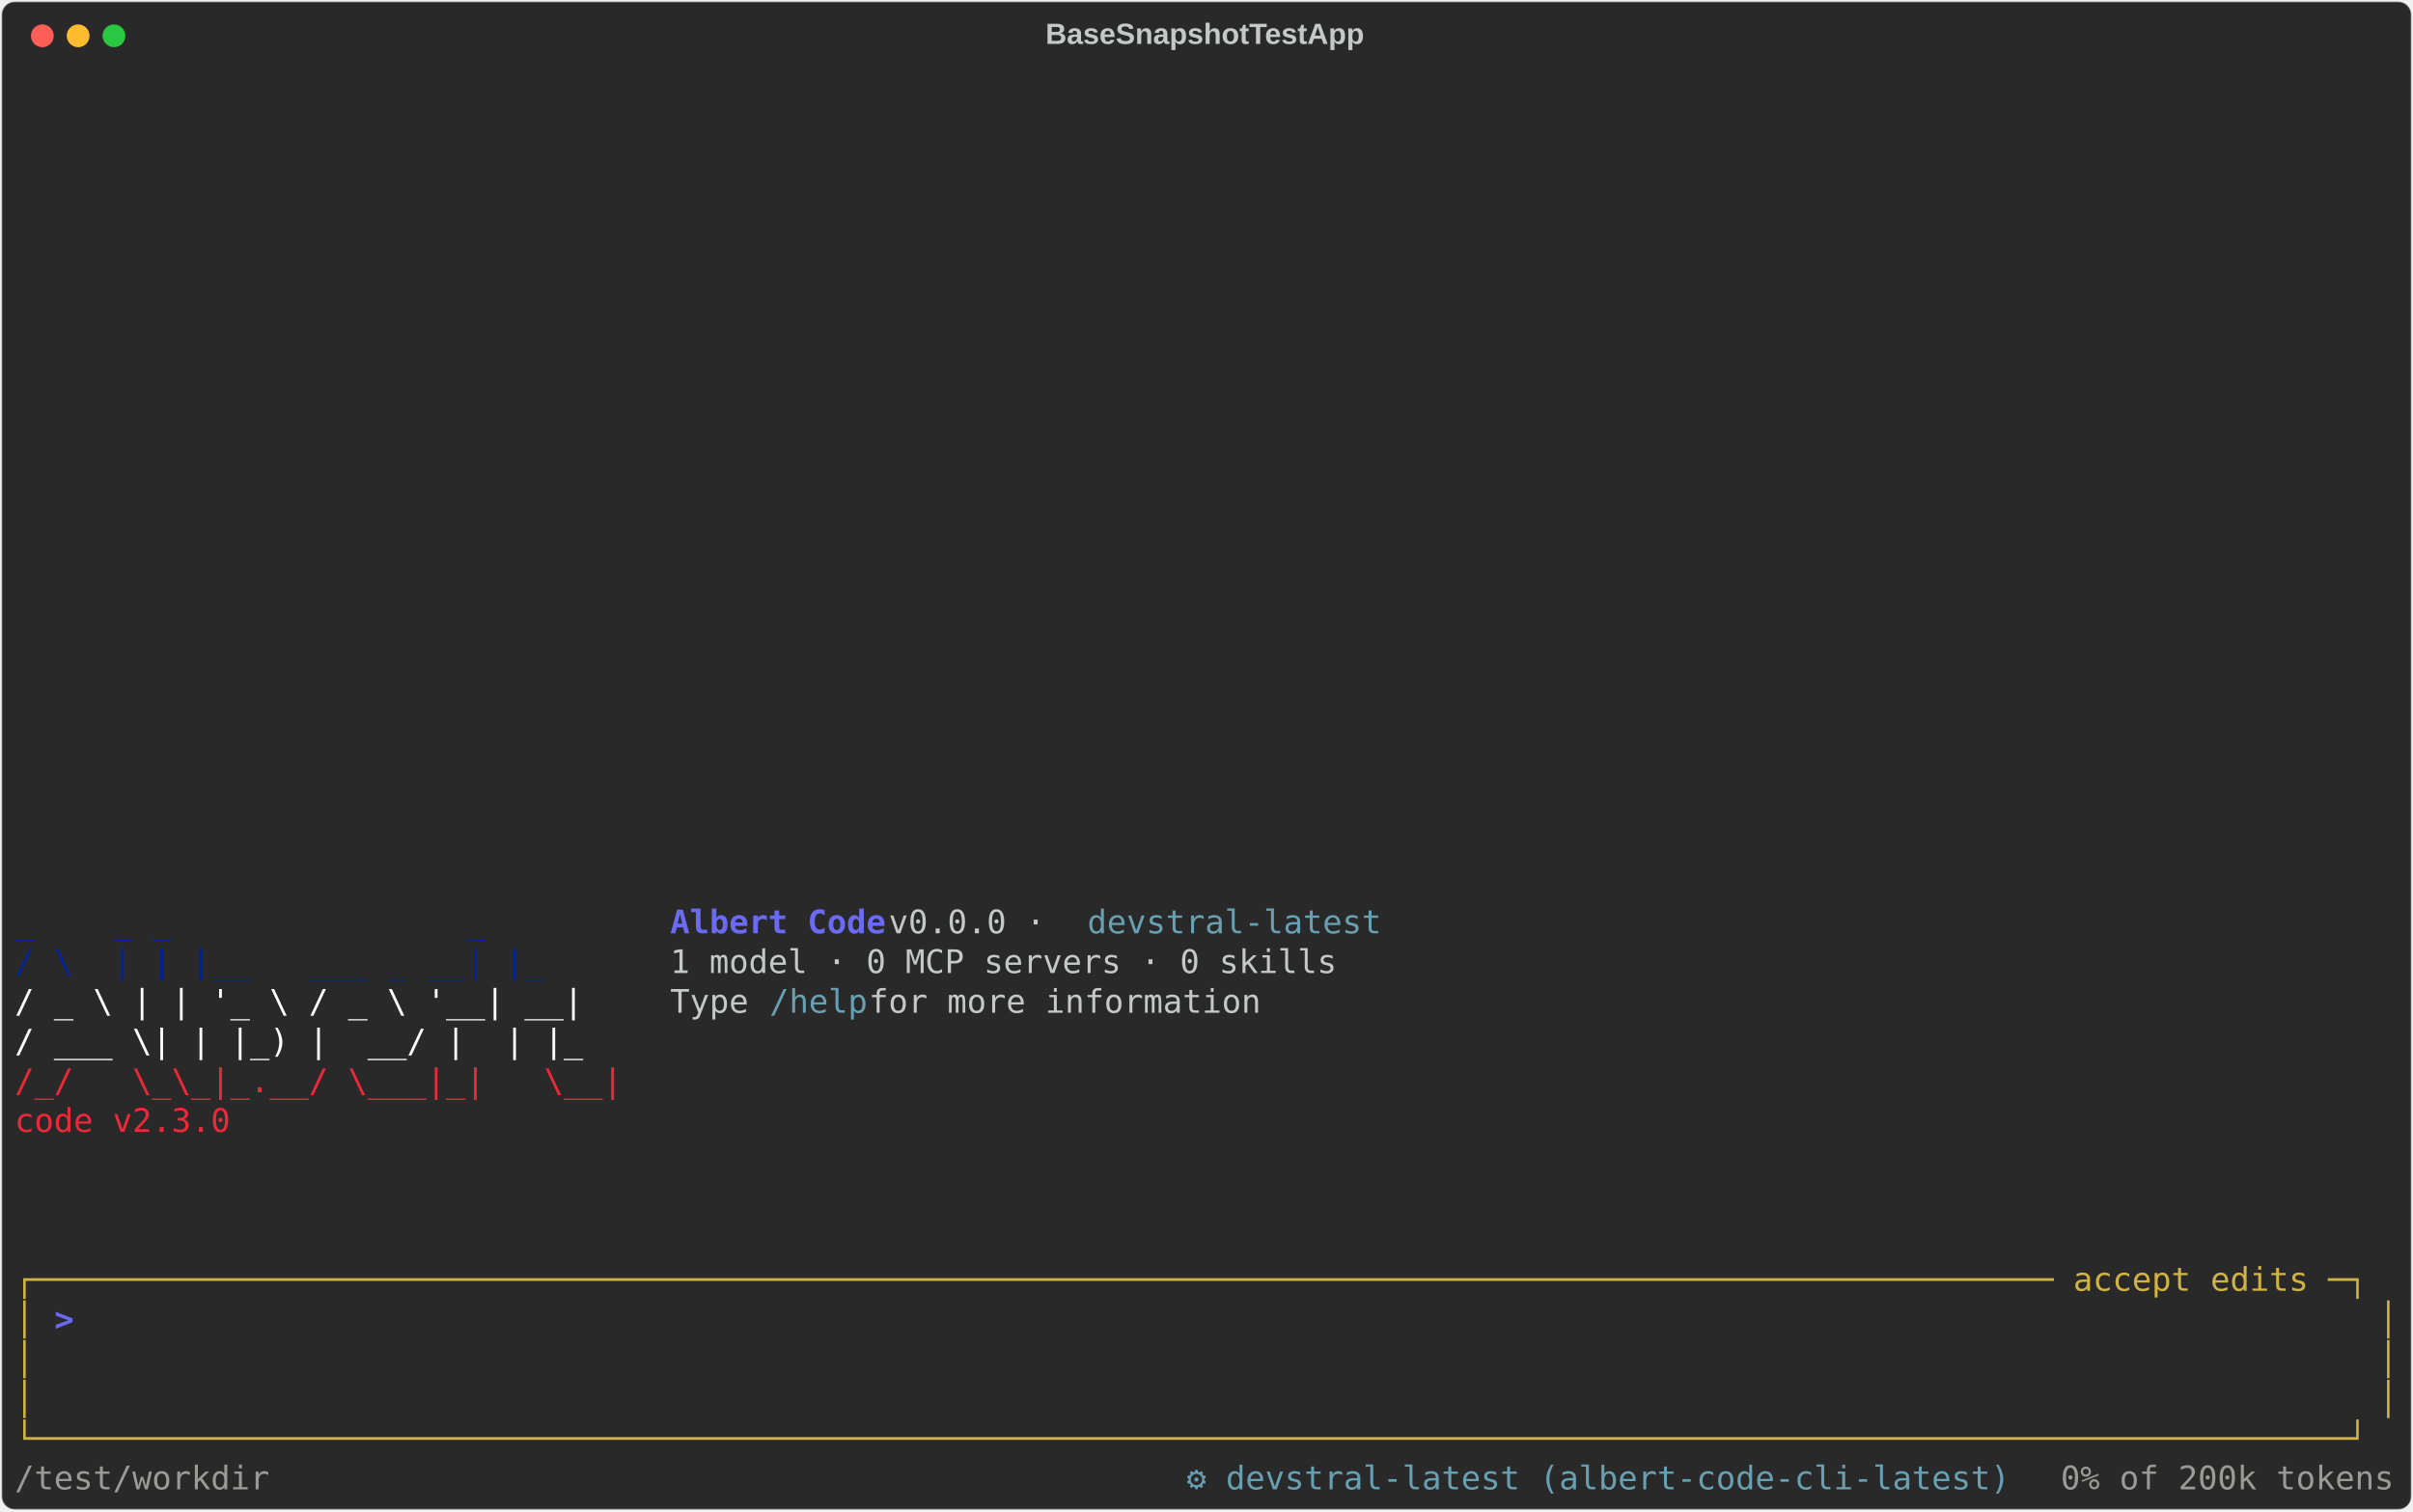
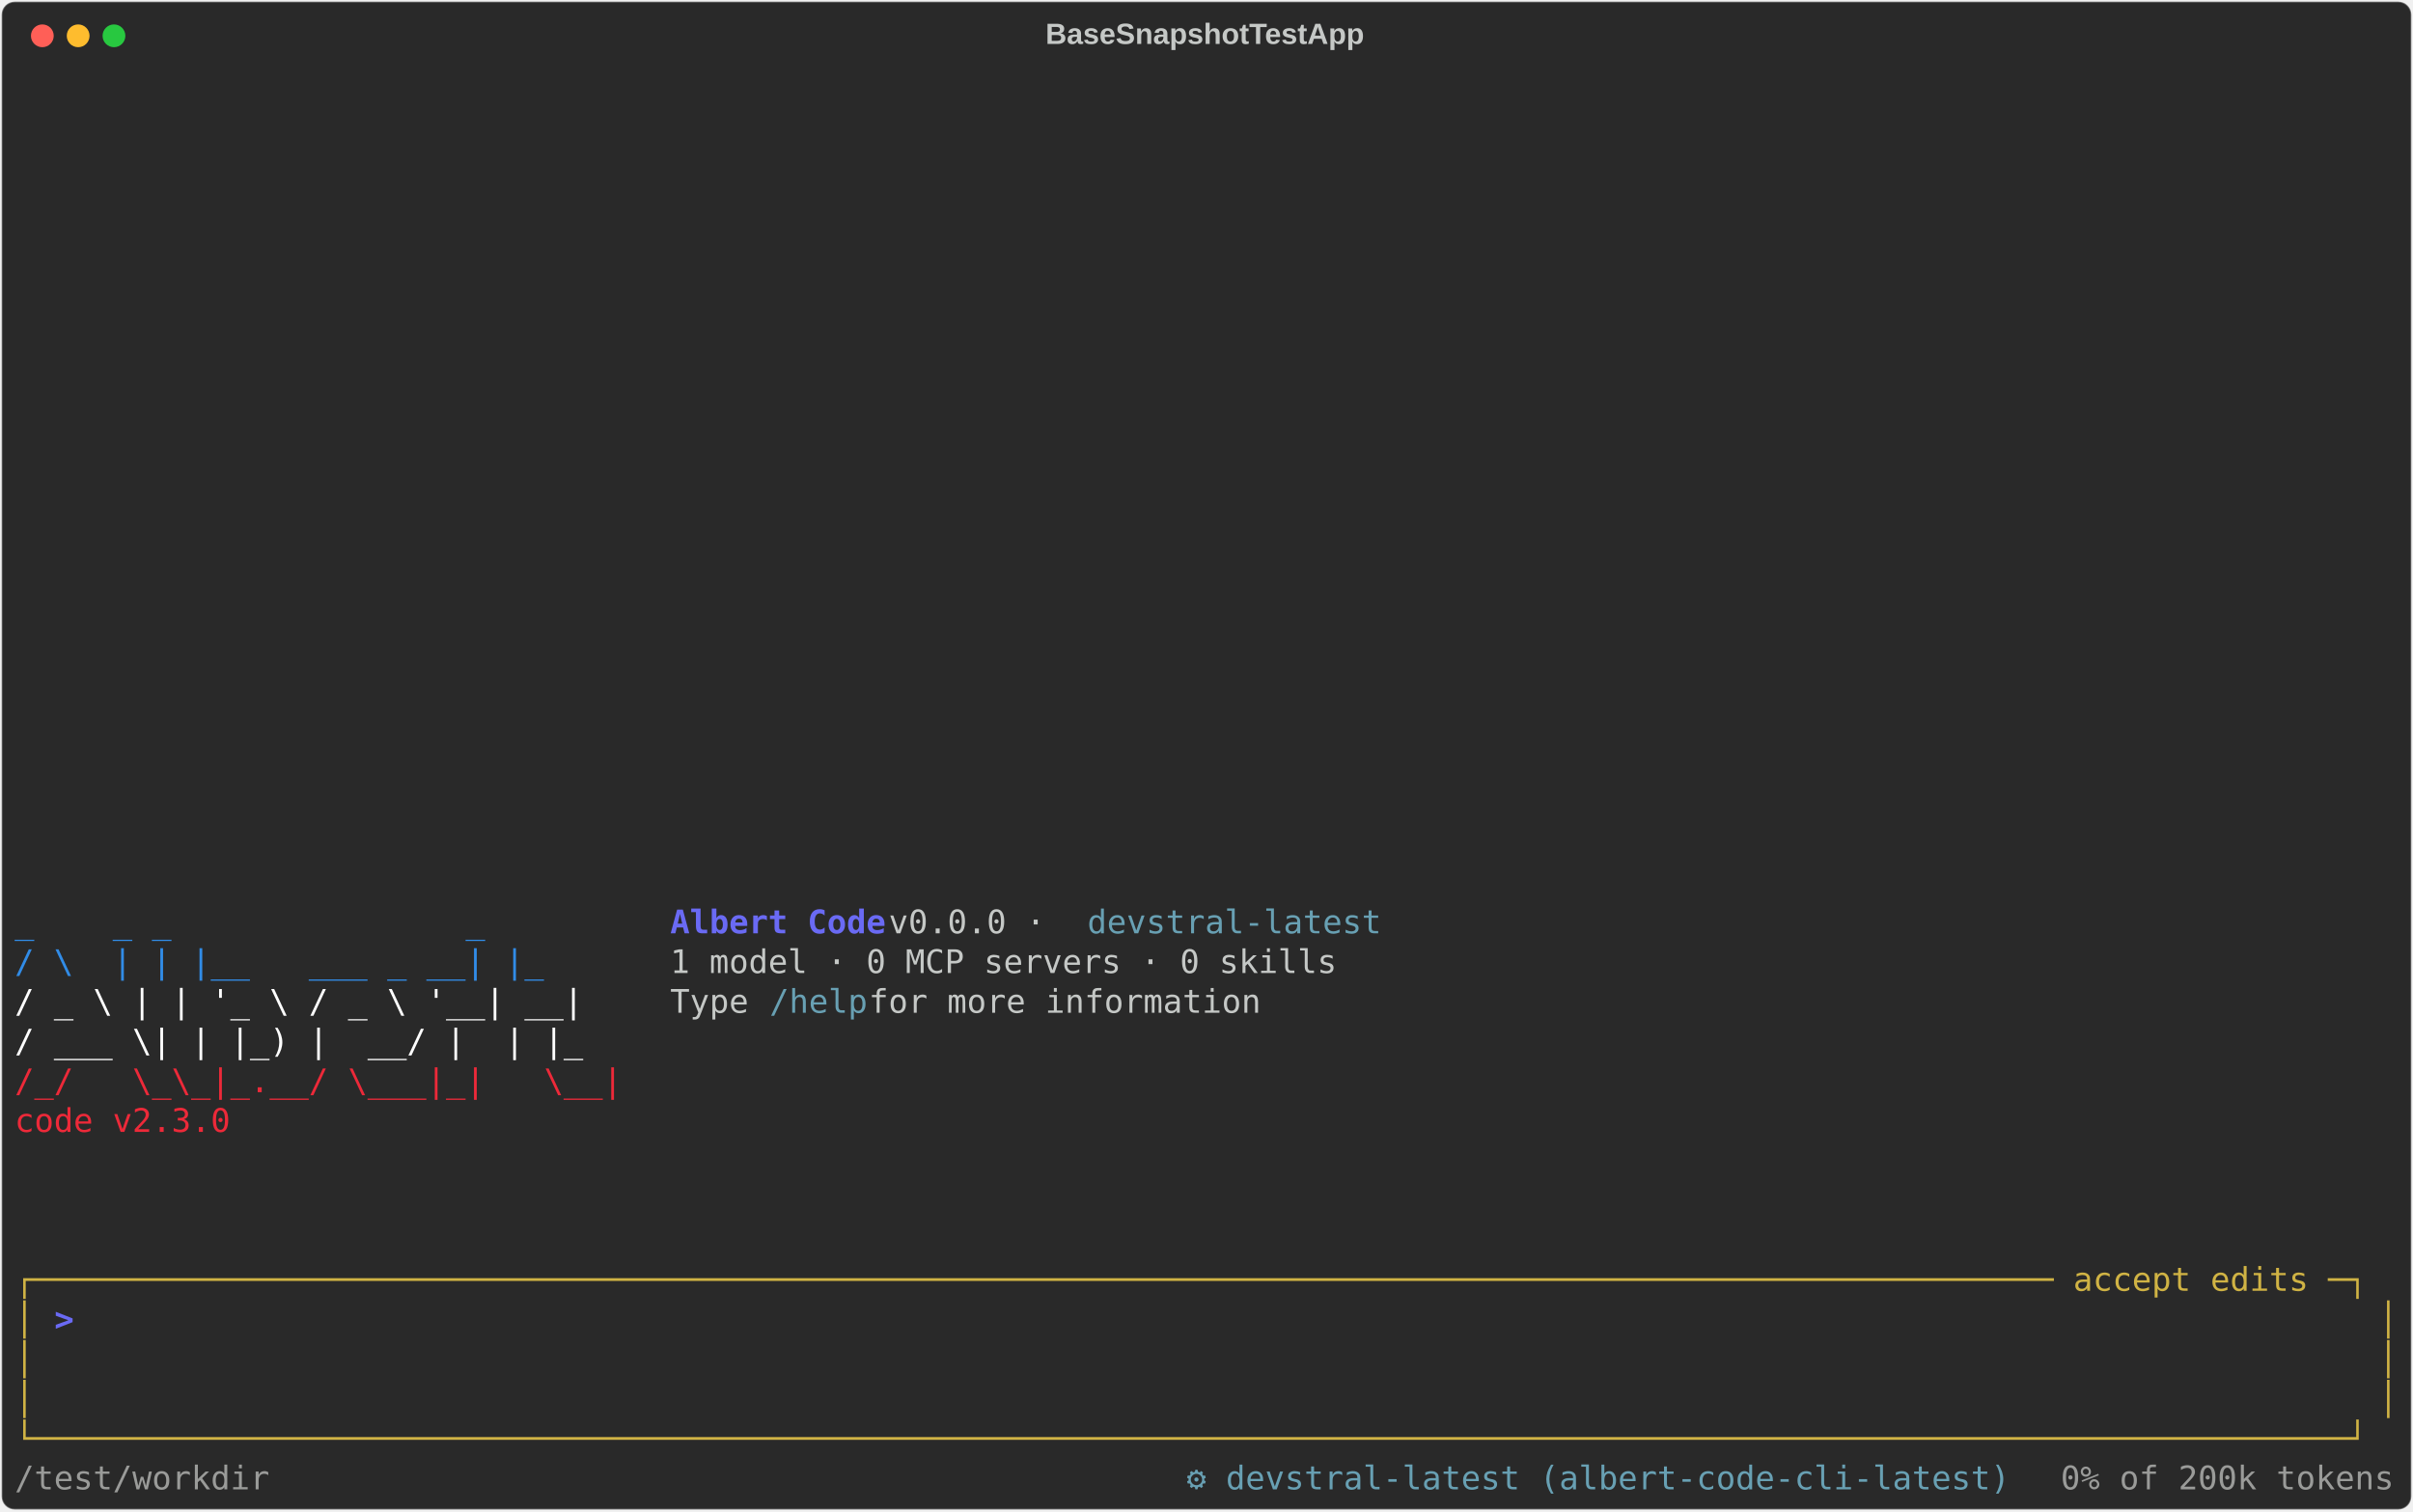
<svg xmlns="http://www.w3.org/2000/svg" class="rich-terminal" viewBox="0 0 1482 928.4">
  <style>

    @font-face {
        font-family: "Fira Code";
        src: local("FiraCode-Regular"),
                url("https://cdnjs.cloudflare.com/ajax/libs/firacode/6.2.0/woff2/FiraCode-Regular.woff2") format("woff2"),
                url("https://cdnjs.cloudflare.com/ajax/libs/firacode/6.2.0/woff/FiraCode-Regular.woff") format("woff");
        font-style: normal;
        font-weight: 400;
    }
    @font-face {
        font-family: "Fira Code";
        src: local("FiraCode-Bold"),
                url("https://cdnjs.cloudflare.com/ajax/libs/firacode/6.2.0/woff2/FiraCode-Bold.woff2") format("woff2"),
                url("https://cdnjs.cloudflare.com/ajax/libs/firacode/6.2.0/woff/FiraCode-Bold.woff") format("woff");
        font-style: bold;
        font-weight: 700;
    }

    .terminal-matrix {
        font-family: Fira Code, monospace;
        font-size: 20px;
        line-height: 24.4px;
        font-variant-east-asian: full-width;
    }

    .terminal-title {
        font-size: 18px;
        font-weight: bold;
        font-family: arial;
    }

    .terminal-r1 { fill: #c5c8c6 }
- .terminal-r2 { fill: #002395 }
+ .terminal-r2 { fill: #318ce7 }
.terminal-r3 { fill: #6a6af4;font-weight: bold }
.terminal-r4 { fill: #68a0b3 }
.terminal-r5 { fill: #ffffff }
.terminal-r6 { fill: #ed2939 }
.terminal-r7 { fill: #d0b344 }
.terminal-r8 { fill: #9a9b99 }
    </style>
  <defs>
    <clipPath id="terminal-clip-terminal">
      <rect x="0" y="0" width="1463.0" height="877.4" />
    </clipPath>
    <clipPath id="terminal-line-0">
      <rect x="0" y="1.5" width="1464" height="24.65" />
    </clipPath>
    <clipPath id="terminal-line-1">
      <rect x="0" y="25.9" width="1464" height="24.65" />
    </clipPath>
    <clipPath id="terminal-line-2">
      <rect x="0" y="50.3" width="1464" height="24.65" />
    </clipPath>
    <clipPath id="terminal-line-3">
      <rect x="0" y="74.7" width="1464" height="24.65" />
    </clipPath>
    <clipPath id="terminal-line-4">
      <rect x="0" y="99.1" width="1464" height="24.65" />
    </clipPath>
    <clipPath id="terminal-line-5">
      <rect x="0" y="123.5" width="1464" height="24.65" />
    </clipPath>
    <clipPath id="terminal-line-6">
      <rect x="0" y="147.9" width="1464" height="24.65" />
    </clipPath>
    <clipPath id="terminal-line-7">
      <rect x="0" y="172.3" width="1464" height="24.65" />
    </clipPath>
    <clipPath id="terminal-line-8">
      <rect x="0" y="196.7" width="1464" height="24.65" />
    </clipPath>
    <clipPath id="terminal-line-9">
      <rect x="0" y="221.1" width="1464" height="24.65" />
    </clipPath>
    <clipPath id="terminal-line-10">
      <rect x="0" y="245.5" width="1464" height="24.65" />
    </clipPath>
    <clipPath id="terminal-line-11">
      <rect x="0" y="269.9" width="1464" height="24.65" />
    </clipPath>
    <clipPath id="terminal-line-12">
      <rect x="0" y="294.3" width="1464" height="24.65" />
    </clipPath>
    <clipPath id="terminal-line-13">
      <rect x="0" y="318.7" width="1464" height="24.65" />
    </clipPath>
    <clipPath id="terminal-line-14">
      <rect x="0" y="343.1" width="1464" height="24.65" />
    </clipPath>
    <clipPath id="terminal-line-15">
      <rect x="0" y="367.5" width="1464" height="24.65" />
    </clipPath>
    <clipPath id="terminal-line-16">
      <rect x="0" y="391.9" width="1464" height="24.65" />
    </clipPath>
    <clipPath id="terminal-line-17">
      <rect x="0" y="416.3" width="1464" height="24.65" />
    </clipPath>
    <clipPath id="terminal-line-18">
      <rect x="0" y="440.7" width="1464" height="24.65" />
    </clipPath>
    <clipPath id="terminal-line-19">
      <rect x="0" y="465.1" width="1464" height="24.65" />
    </clipPath>
    <clipPath id="terminal-line-20">
      <rect x="0" y="489.5" width="1464" height="24.65" />
    </clipPath>
    <clipPath id="terminal-line-21">
      <rect x="0" y="513.9" width="1464" height="24.65" />
    </clipPath>
    <clipPath id="terminal-line-22">
      <rect x="0" y="538.3" width="1464" height="24.65" />
    </clipPath>
    <clipPath id="terminal-line-23">
      <rect x="0" y="562.7" width="1464" height="24.65" />
    </clipPath>
    <clipPath id="terminal-line-24">
      <rect x="0" y="587.1" width="1464" height="24.65" />
    </clipPath>
    <clipPath id="terminal-line-25">
      <rect x="0" y="611.5" width="1464" height="24.65" />
    </clipPath>
    <clipPath id="terminal-line-26">
      <rect x="0" y="635.9" width="1464" height="24.65" />
    </clipPath>
    <clipPath id="terminal-line-27">
      <rect x="0" y="660.3" width="1464" height="24.65" />
    </clipPath>
    <clipPath id="terminal-line-28">
      <rect x="0" y="684.7" width="1464" height="24.65" />
    </clipPath>
    <clipPath id="terminal-line-29">
      <rect x="0" y="709.1" width="1464" height="24.65" />
    </clipPath>
    <clipPath id="terminal-line-30">
      <rect x="0" y="733.5" width="1464" height="24.65" />
    </clipPath>
    <clipPath id="terminal-line-31">
      <rect x="0" y="757.9" width="1464" height="24.65" />
    </clipPath>
    <clipPath id="terminal-line-32">
      <rect x="0" y="782.3" width="1464" height="24.65" />
    </clipPath>
    <clipPath id="terminal-line-33">
      <rect x="0" y="806.7" width="1464" height="24.65" />
    </clipPath>
    <clipPath id="terminal-line-34">
      <rect x="0" y="831.1" width="1464" height="24.65" />
    </clipPath>
  </defs>
  <rect fill="#292929" stroke="rgba(255,255,255,0.35)" stroke-width="1" x="1" y="1" width="1480" height="926.4" rx="8" />
  <text class="terminal-title" fill="#c5c8c6" text-anchor="middle" x="740" y="27">BaseSnapshotTestApp</text>
  <g transform="translate(26,22)">
    <circle cx="0" cy="0" r="7" fill="#ff5f57" />
    <circle cx="22" cy="0" r="7" fill="#febc2e" />
    <circle cx="44" cy="0" r="7" fill="#28c840" />
  </g>
  <g transform="translate(9, 41)" clip-path="url(#terminal-clip-terminal)">
    <g class="terminal-matrix">
      <text class="terminal-r1" x="1464" y="20" textLength="12.2" clip-path="url(#terminal-line-0)">
</text>
      <text class="terminal-r1" x="1464" y="44.4" textLength="12.2" clip-path="url(#terminal-line-1)">
</text>
      <text class="terminal-r1" x="1464" y="68.8" textLength="12.2" clip-path="url(#terminal-line-2)">
</text>
      <text class="terminal-r1" x="1464" y="93.2" textLength="12.2" clip-path="url(#terminal-line-3)">
</text>
      <text class="terminal-r1" x="1464" y="117.6" textLength="12.2" clip-path="url(#terminal-line-4)">
</text>
      <text class="terminal-r1" x="1464" y="142" textLength="12.2" clip-path="url(#terminal-line-5)">
</text>
      <text class="terminal-r1" x="1464" y="166.4" textLength="12.2" clip-path="url(#terminal-line-6)">
</text>
      <text class="terminal-r1" x="1464" y="190.8" textLength="12.2" clip-path="url(#terminal-line-7)">
</text>
      <text class="terminal-r1" x="1464" y="215.2" textLength="12.2" clip-path="url(#terminal-line-8)">
</text>
      <text class="terminal-r1" x="1464" y="239.6" textLength="12.2" clip-path="url(#terminal-line-9)">
</text>
      <text class="terminal-r1" x="1464" y="264" textLength="12.2" clip-path="url(#terminal-line-10)">
</text>
      <text class="terminal-r1" x="1464" y="288.4" textLength="12.2" clip-path="url(#terminal-line-11)">
</text>
      <text class="terminal-r1" x="1464" y="312.8" textLength="12.2" clip-path="url(#terminal-line-12)">
</text>
      <text class="terminal-r1" x="1464" y="337.2" textLength="12.2" clip-path="url(#terminal-line-13)">
</text>
      <text class="terminal-r1" x="1464" y="361.6" textLength="12.2" clip-path="url(#terminal-line-14)">
</text>
      <text class="terminal-r1" x="1464" y="386" textLength="12.2" clip-path="url(#terminal-line-15)">
</text>
      <text class="terminal-r1" x="1464" y="410.4" textLength="12.2" clip-path="url(#terminal-line-16)">
</text>
      <text class="terminal-r1" x="1464" y="434.8" textLength="12.2" clip-path="url(#terminal-line-17)">
</text>
      <text class="terminal-r1" x="1464" y="459.2" textLength="12.2" clip-path="url(#terminal-line-18)">
</text>
      <text class="terminal-r1" x="1464" y="483.6" textLength="12.2" clip-path="url(#terminal-line-19)">
</text>
      <text class="terminal-r1" x="1464" y="508" textLength="12.2" clip-path="url(#terminal-line-20)">
</text>
      <text class="terminal-r2" x="0" y="532.4" textLength="378.2" clip-path="url(#terminal-line-21)">    _    _ _               _   </text>
      <text class="terminal-r3" x="402.6" y="532.4" textLength="134.2" clip-path="url(#terminal-line-21)">Albert Code</text>
      <text class="terminal-r1" x="536.8" y="532.4" textLength="122" clip-path="url(#terminal-line-21)"> v0.0.0 · </text>
      <text class="terminal-r4" x="658.8" y="532.4" textLength="183" clip-path="url(#terminal-line-21)">devstral-latest</text>
      <text class="terminal-r1" x="1464" y="532.4" textLength="12.2" clip-path="url(#terminal-line-21)">
</text>
      <text class="terminal-r2" x="0" y="556.8" textLength="378.2" clip-path="url(#terminal-line-22)">   / \  | | |__   ___ _ __| |_ </text>
      <text class="terminal-r1" x="402.6" y="556.8" textLength="414.8" clip-path="url(#terminal-line-22)">1 model · 0 MCP servers · 0 skills</text>
      <text class="terminal-r1" x="1464" y="556.8" textLength="12.2" clip-path="url(#terminal-line-22)">
</text>
      <text class="terminal-r5" x="0" y="581.2" textLength="378.2" clip-path="url(#terminal-line-23)">  / _ \ | | '_ \ / _ \ '__| __|</text>
      <text class="terminal-r1" x="402.6" y="581.2" textLength="61" clip-path="url(#terminal-line-23)">Type </text>
      <text class="terminal-r4" x="463.6" y="581.2" textLength="61" clip-path="url(#terminal-line-23)">/help</text>
      <text class="terminal-r1" x="524.6" y="581.2" textLength="256.2" clip-path="url(#terminal-line-23)"> for more information</text>
      <text class="terminal-r1" x="1464" y="581.2" textLength="12.2" clip-path="url(#terminal-line-23)">
</text>
      <text class="terminal-r5" x="0" y="605.6" textLength="378.2" clip-path="url(#terminal-line-24)"> / ___ \| | |_) |  __/ |  | |_ </text>
      <text class="terminal-r1" x="1464" y="605.6" textLength="12.2" clip-path="url(#terminal-line-24)">
</text>
      <text class="terminal-r6" x="0" y="630" textLength="378.2" clip-path="url(#terminal-line-25)">/_/   \_\_|_.__/ \___|_|   \__|</text>
      <text class="terminal-r1" x="1464" y="630" textLength="12.2" clip-path="url(#terminal-line-25)">
</text>
      <text class="terminal-r6" x="0" y="654.4" textLength="353.8" clip-path="url(#terminal-line-26)">                  code v2.3.0</text>
      <text class="terminal-r1" x="1464" y="654.4" textLength="12.2" clip-path="url(#terminal-line-26)">
</text>
      <text class="terminal-r1" x="1464" y="678.8" textLength="12.2" clip-path="url(#terminal-line-27)">
</text>
      <text class="terminal-r1" x="1464" y="703.2" textLength="12.2" clip-path="url(#terminal-line-28)">
</text>
      <text class="terminal-r1" x="1464" y="727.6" textLength="12.2" clip-path="url(#terminal-line-29)">
</text>
      <text class="terminal-r7" x="0" y="752" textLength="1464" clip-path="url(#terminal-line-30)">┌─────────────────────────────────────────────────────────────────────────────────────────────────────── accept edits ─┐</text>
      <text class="terminal-r1" x="1464" y="752" textLength="12.2" clip-path="url(#terminal-line-30)">
</text>
      <text class="terminal-r7" x="0" y="776.4" textLength="12.2" clip-path="url(#terminal-line-31)">│</text>
      <text class="terminal-r3" x="24.4" y="776.4" textLength="12.2" clip-path="url(#terminal-line-31)">&gt;</text>
      <text class="terminal-r7" x="1451.8" y="776.4" textLength="12.2" clip-path="url(#terminal-line-31)">│</text>
      <text class="terminal-r1" x="1464" y="776.4" textLength="12.2" clip-path="url(#terminal-line-31)">
</text>
      <text class="terminal-r7" x="0" y="800.8" textLength="12.2" clip-path="url(#terminal-line-32)">│</text>
      <text class="terminal-r7" x="1451.8" y="800.8" textLength="12.2" clip-path="url(#terminal-line-32)">│</text>
      <text class="terminal-r1" x="1464" y="800.8" textLength="12.2" clip-path="url(#terminal-line-32)">
</text>
      <text class="terminal-r7" x="0" y="825.2" textLength="12.2" clip-path="url(#terminal-line-33)">│</text>
      <text class="terminal-r7" x="1451.8" y="825.2" textLength="12.2" clip-path="url(#terminal-line-33)">│</text>
      <text class="terminal-r1" x="1464" y="825.2" textLength="12.2" clip-path="url(#terminal-line-33)">
</text>
      <text class="terminal-r7" x="0" y="849.6" textLength="1464" clip-path="url(#terminal-line-34)">└──────────────────────────────────────────────────────────────────────────────────────────────────────────────────────┘</text>
      <text class="terminal-r1" x="1464" y="849.6" textLength="12.2" clip-path="url(#terminal-line-34)">
</text>
      <text class="terminal-r8" x="0" y="874" textLength="158.6" clip-path="url(#terminal-line-35)">/test/workdir</text>
      <text class="terminal-r4" x="719.8" y="874" textLength="512.4" clip-path="url(#terminal-line-35)">⚙ devstral-latest (albert-code-cli-latest)</text>
      <text class="terminal-r8" x="1256.6" y="874" textLength="207.4" clip-path="url(#terminal-line-35)">0% of 200k tokens</text>
    </g>
  </g>
</svg>
